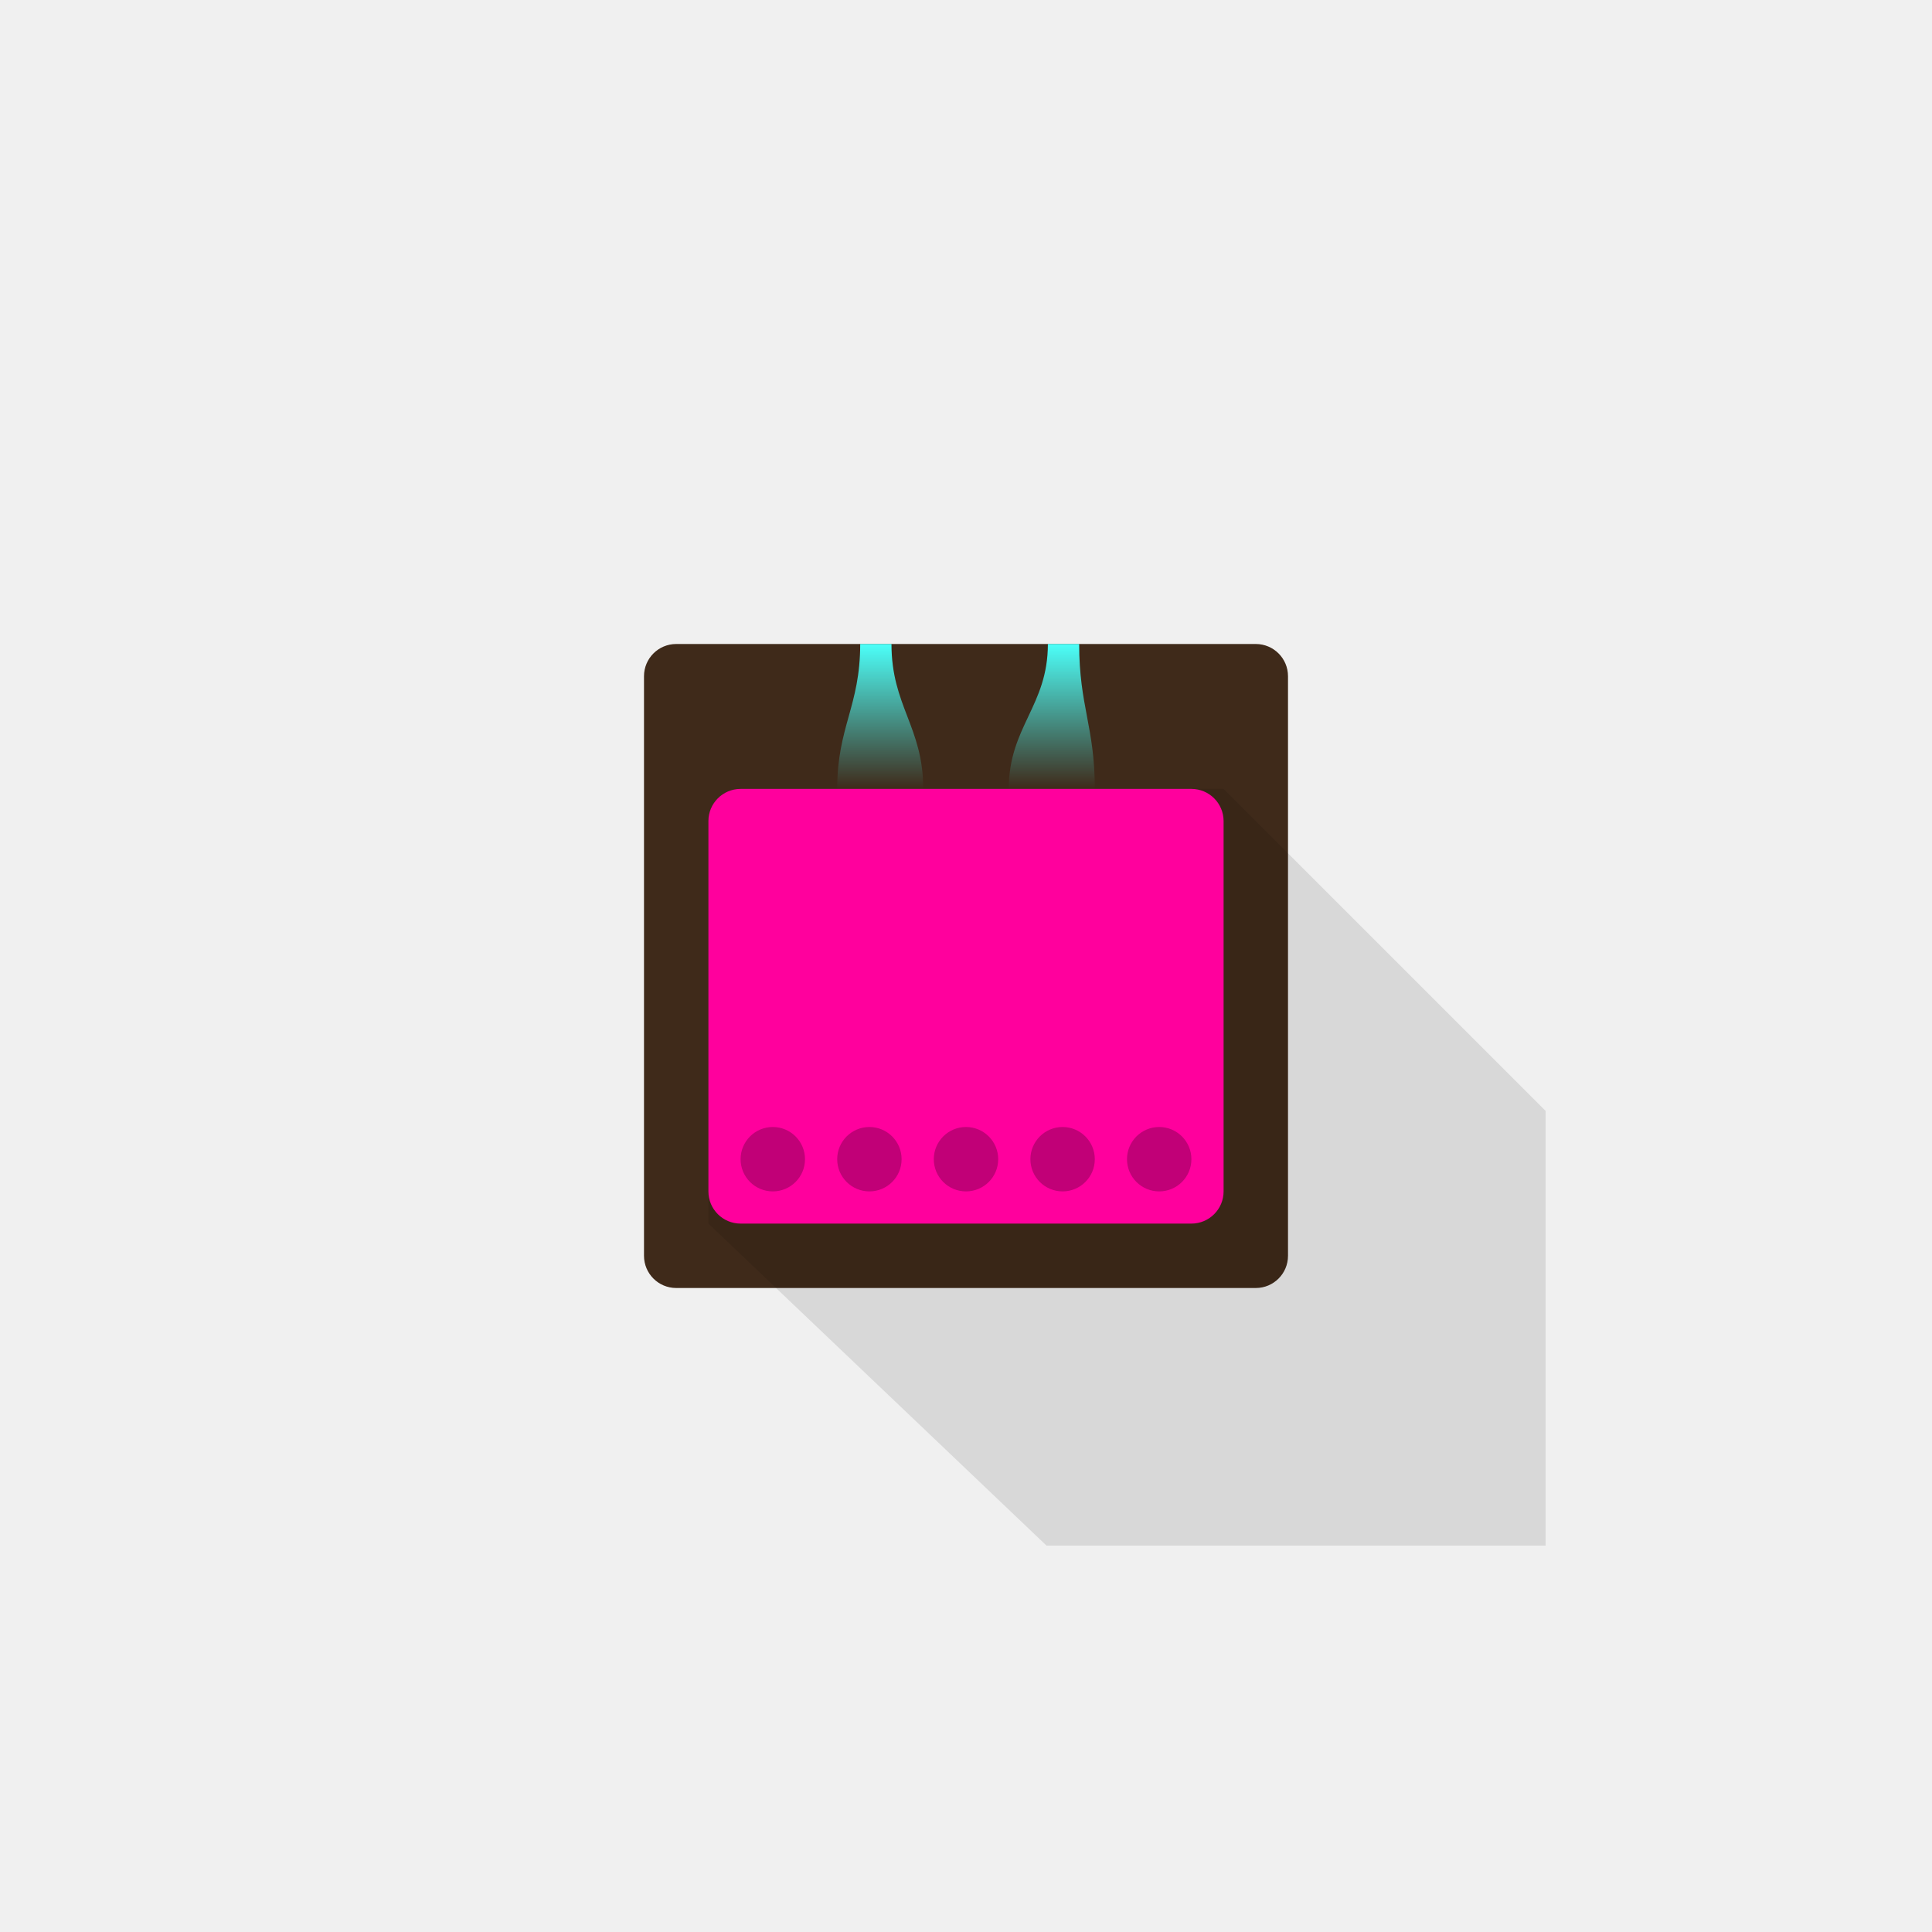
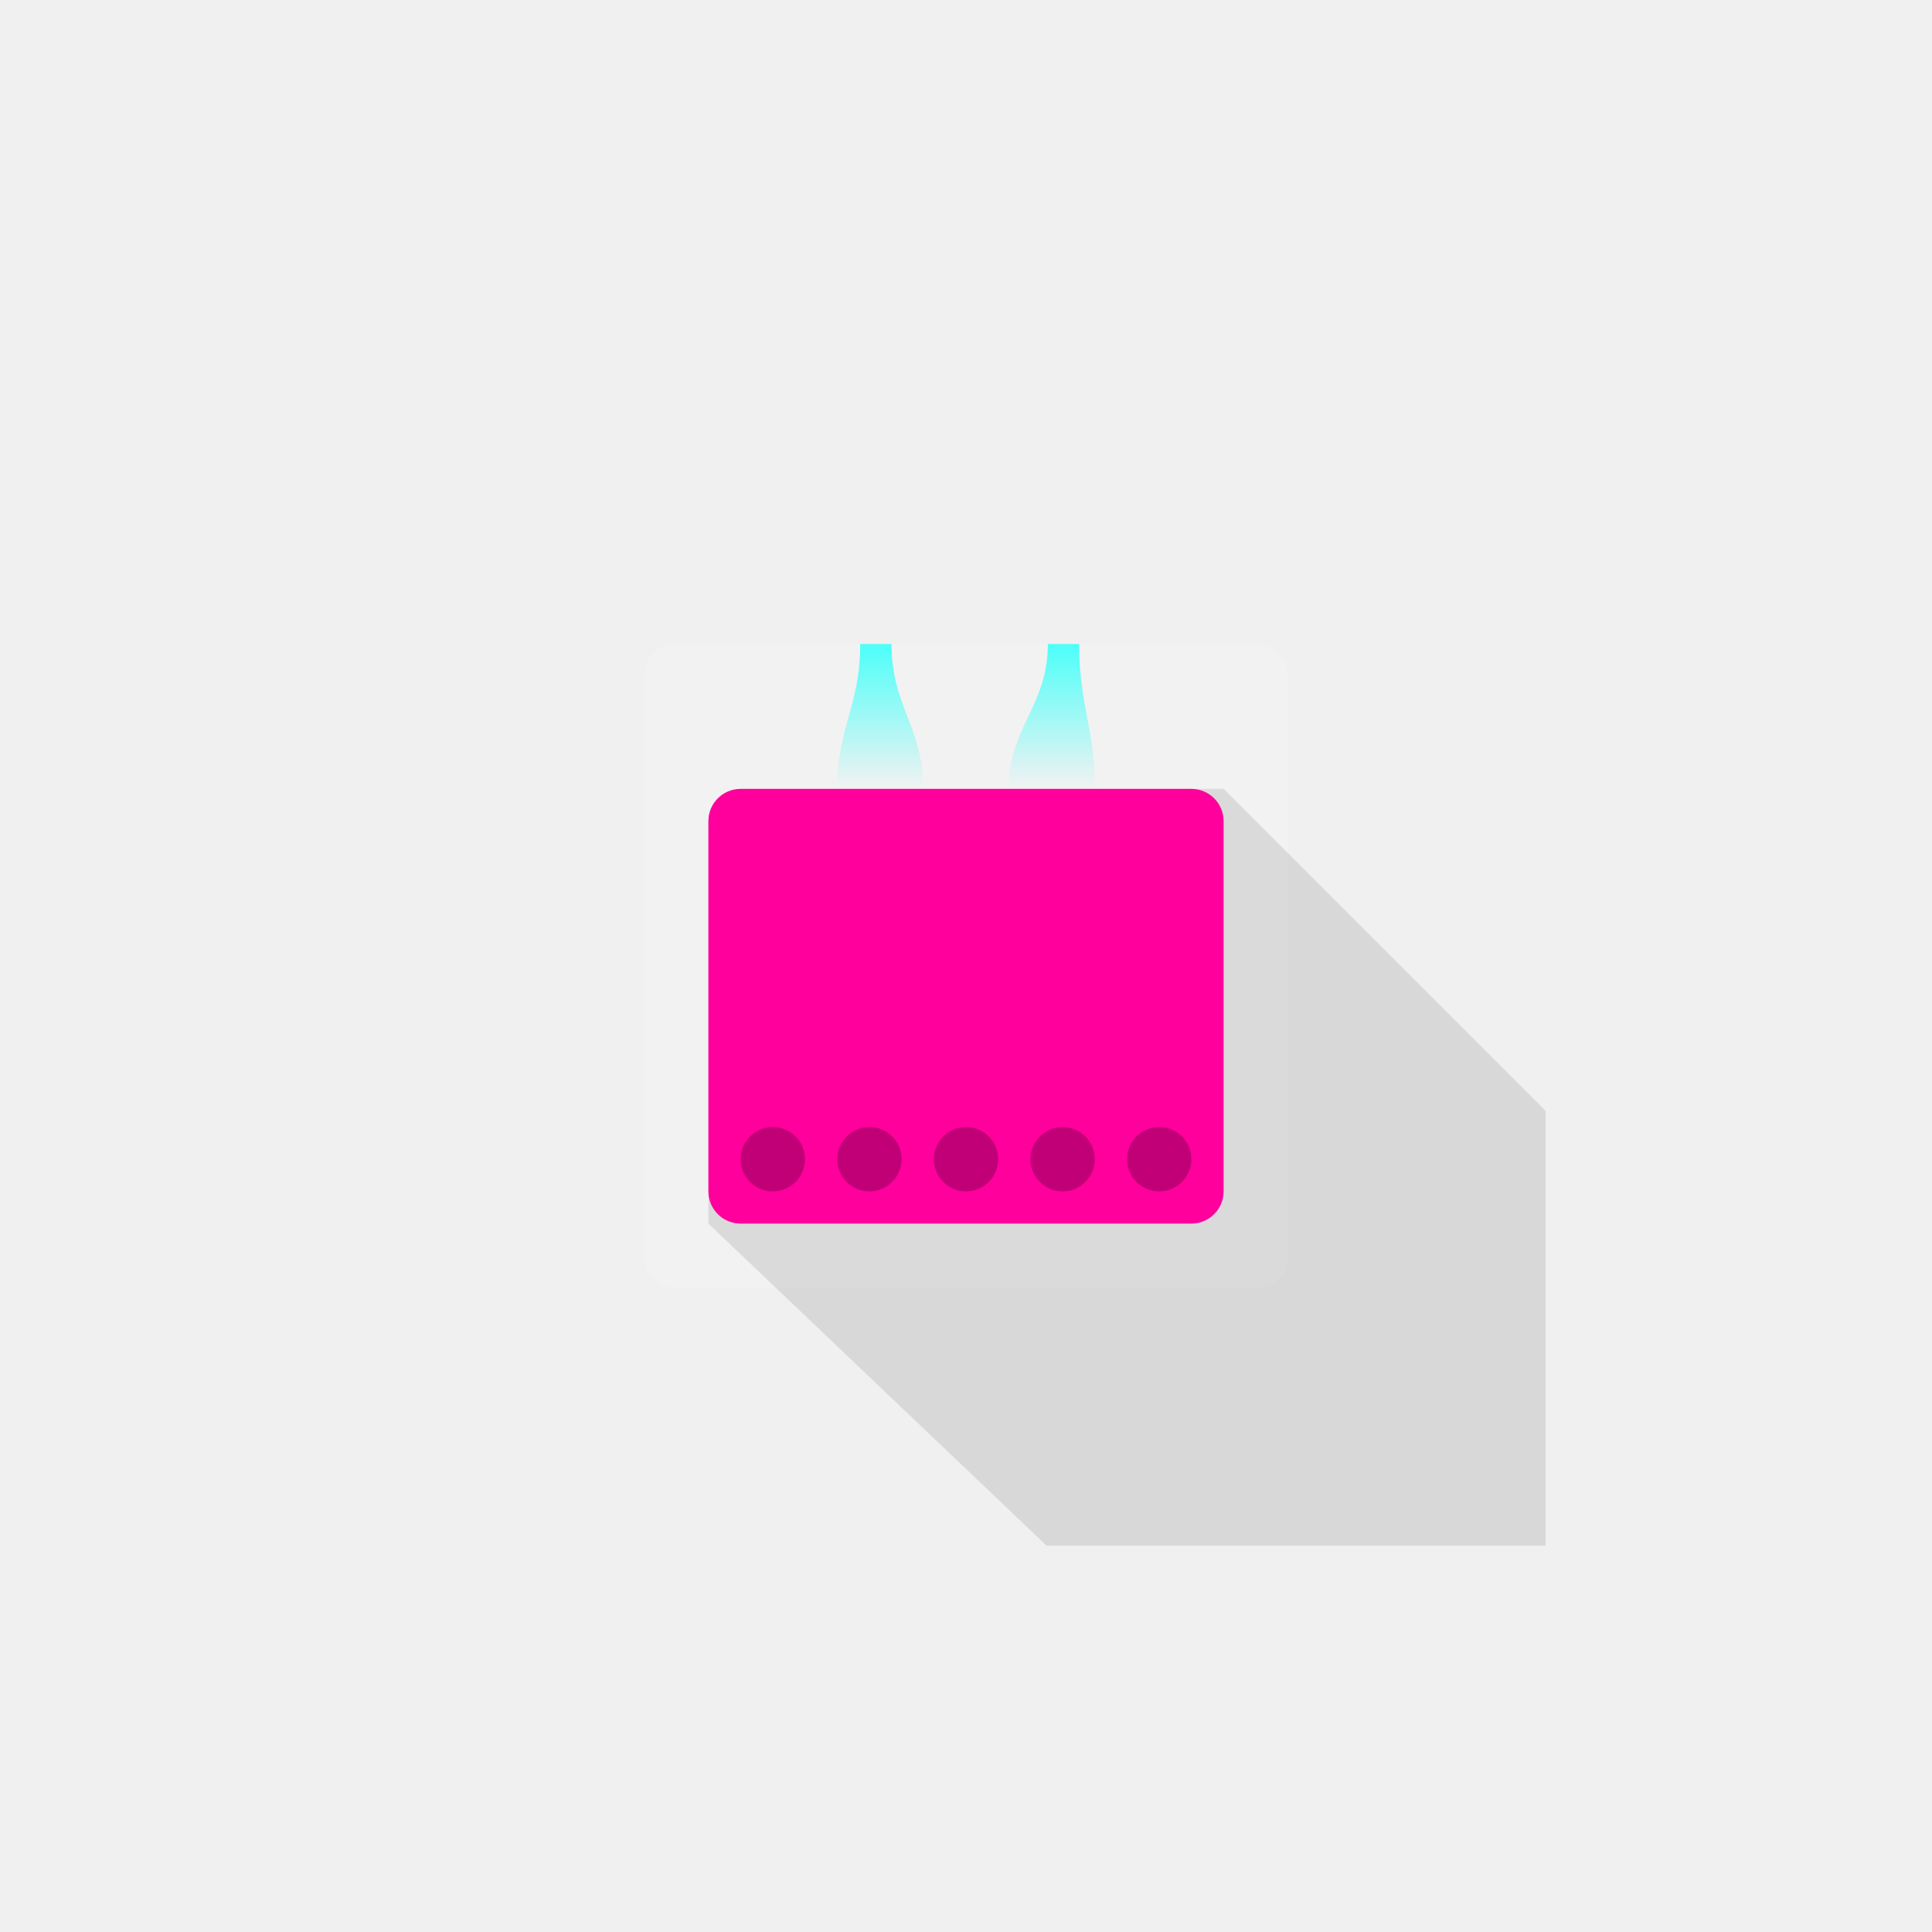
<svg xmlns="http://www.w3.org/2000/svg" width="120" height="120" viewBox="0 0 120 120" fill="none">
  <g id="House-Top">
    <g id="Ground">
-       <rect id="Fill" x="40" y="40" width="40" height="40" rx="2" fill="#3F2A1A" />
+       <rect id="Fill" x="40" y="40" width="40" height="40" rx="2" fill="white" fill-opacity="0.14" />
      <g id="Entrance">
        <path d="M57.343 49C57.343 45.143 55.371 43.857 55.371 40L53.429 40C53.429 43.857 52 45.143 52 49L57.343 49Z" fill="url(#paint0_linear_92_206)" />
        <path d="M65.086 40C65.086 43.857 62.657 45.143 62.657 49L68 49C68 45.143 67.029 43.857 67.029 40L65.086 40Z" fill="url(#paint1_linear_92_206)" />
      </g>
    </g>
    <g id="Shadows">
      <path id="Shadow" d="M96 69V96H65L44 76V51C44 49.895 44.895 49 46 49L76 49L96 69Z" fill="black" fill-opacity="0.1" />
    </g>
    <g id="Building">
      <rect id="RoofMain" x="76" y="49" width="27" height="32" rx="2" transform="rotate(90 76 49)" fill="#FF009D" />
      <rect id="RoofShadow" x="74" y="70" width="4" height="4" rx="2" transform="rotate(90 74 70)" fill="#C10077" />
      <rect id="RoofShadow_2" x="68" y="70" width="4" height="4" rx="2" transform="rotate(90 68 70)" fill="#C10077" />
      <rect id="RoofShadow_3" x="62" y="70" width="4" height="4" rx="2" transform="rotate(90 62 70)" fill="#C10077" />
      <rect id="RoofShadow_4" x="56" y="70" width="4" height="4" rx="2" transform="rotate(90 56 70)" fill="#C10077" />
      <rect id="RoofShadow_5" x="50" y="70" width="4" height="4" rx="2" transform="rotate(90 50 70)" fill="#C10077" />
    </g>
  </g>
  <defs>
    <linearGradient id="paint0_linear_92_206" x1="59.5" y1="49" x2="59.5" y2="40" gradientUnits="userSpaceOnUse">
      <stop stop-color="#4CFFF9" stop-opacity="0" />
      <stop offset="1" stop-color="#4CFFF9" />
    </linearGradient>
    <linearGradient id="paint1_linear_92_206" x1="59.5" y1="49" x2="59.5" y2="40" gradientUnits="userSpaceOnUse">
      <stop stop-color="#4CFFF9" stop-opacity="0" />
      <stop offset="1" stop-color="#4CFFF9" />
    </linearGradient>
  </defs>
</svg>
